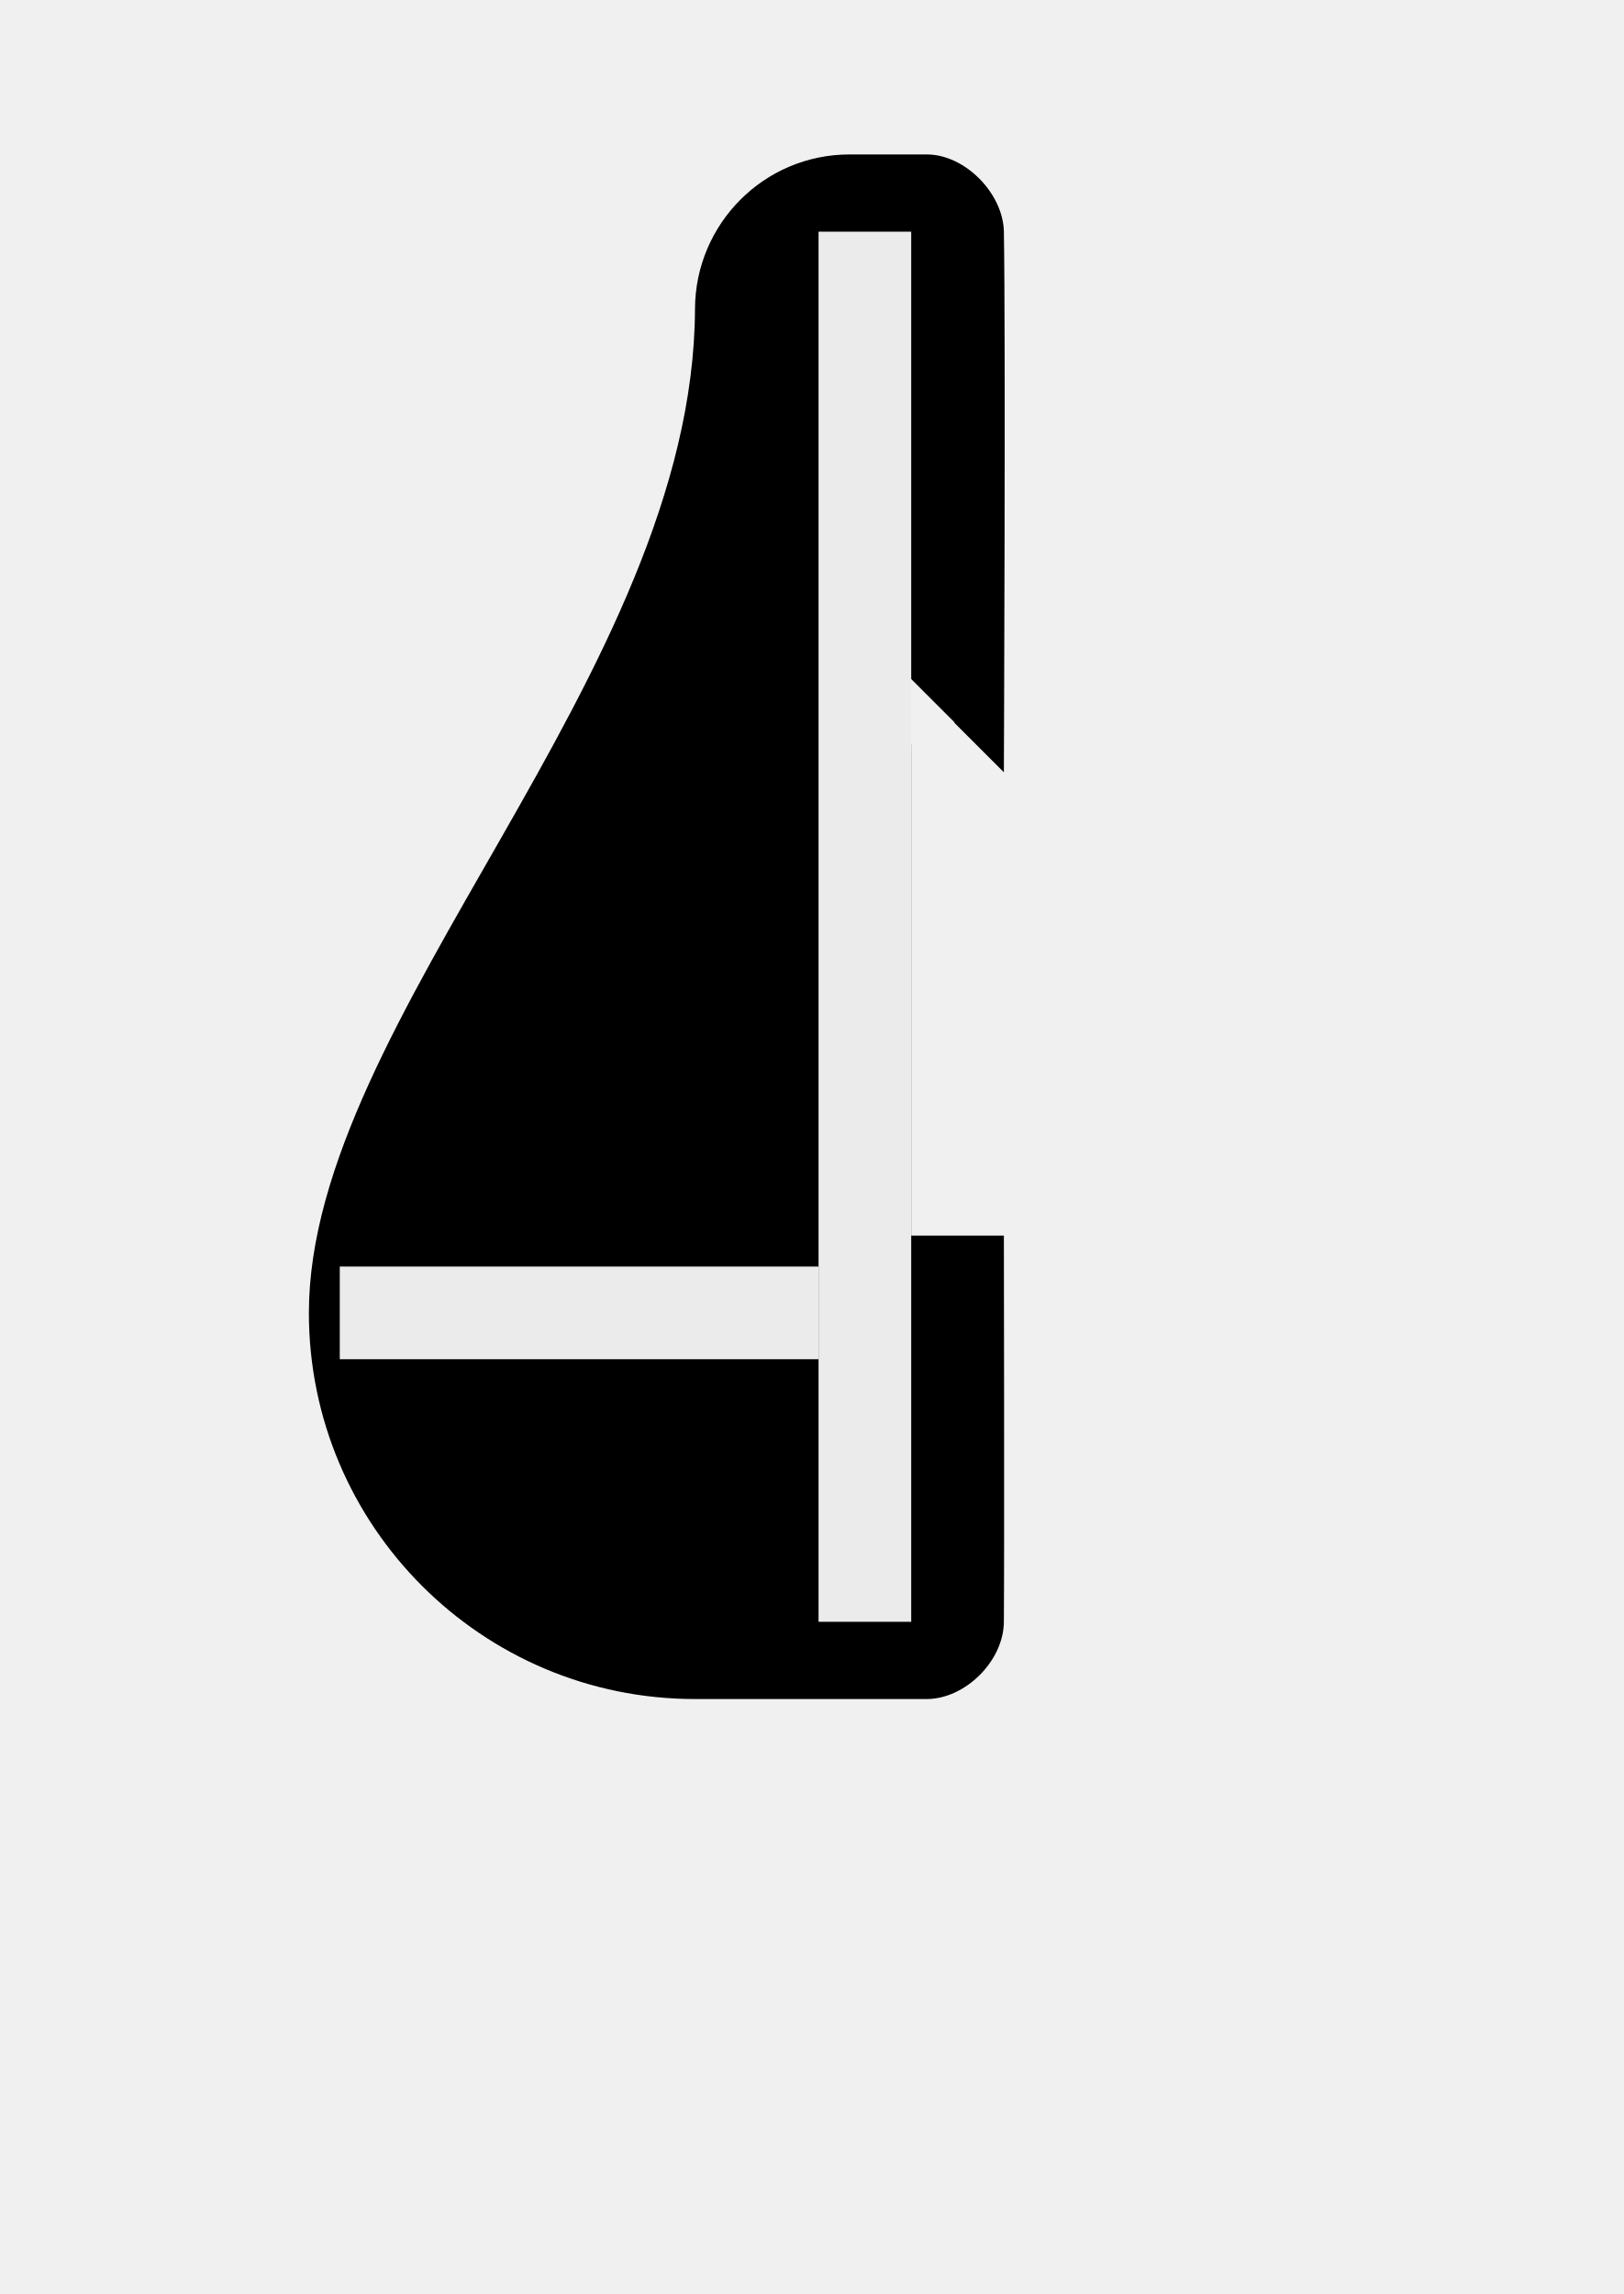
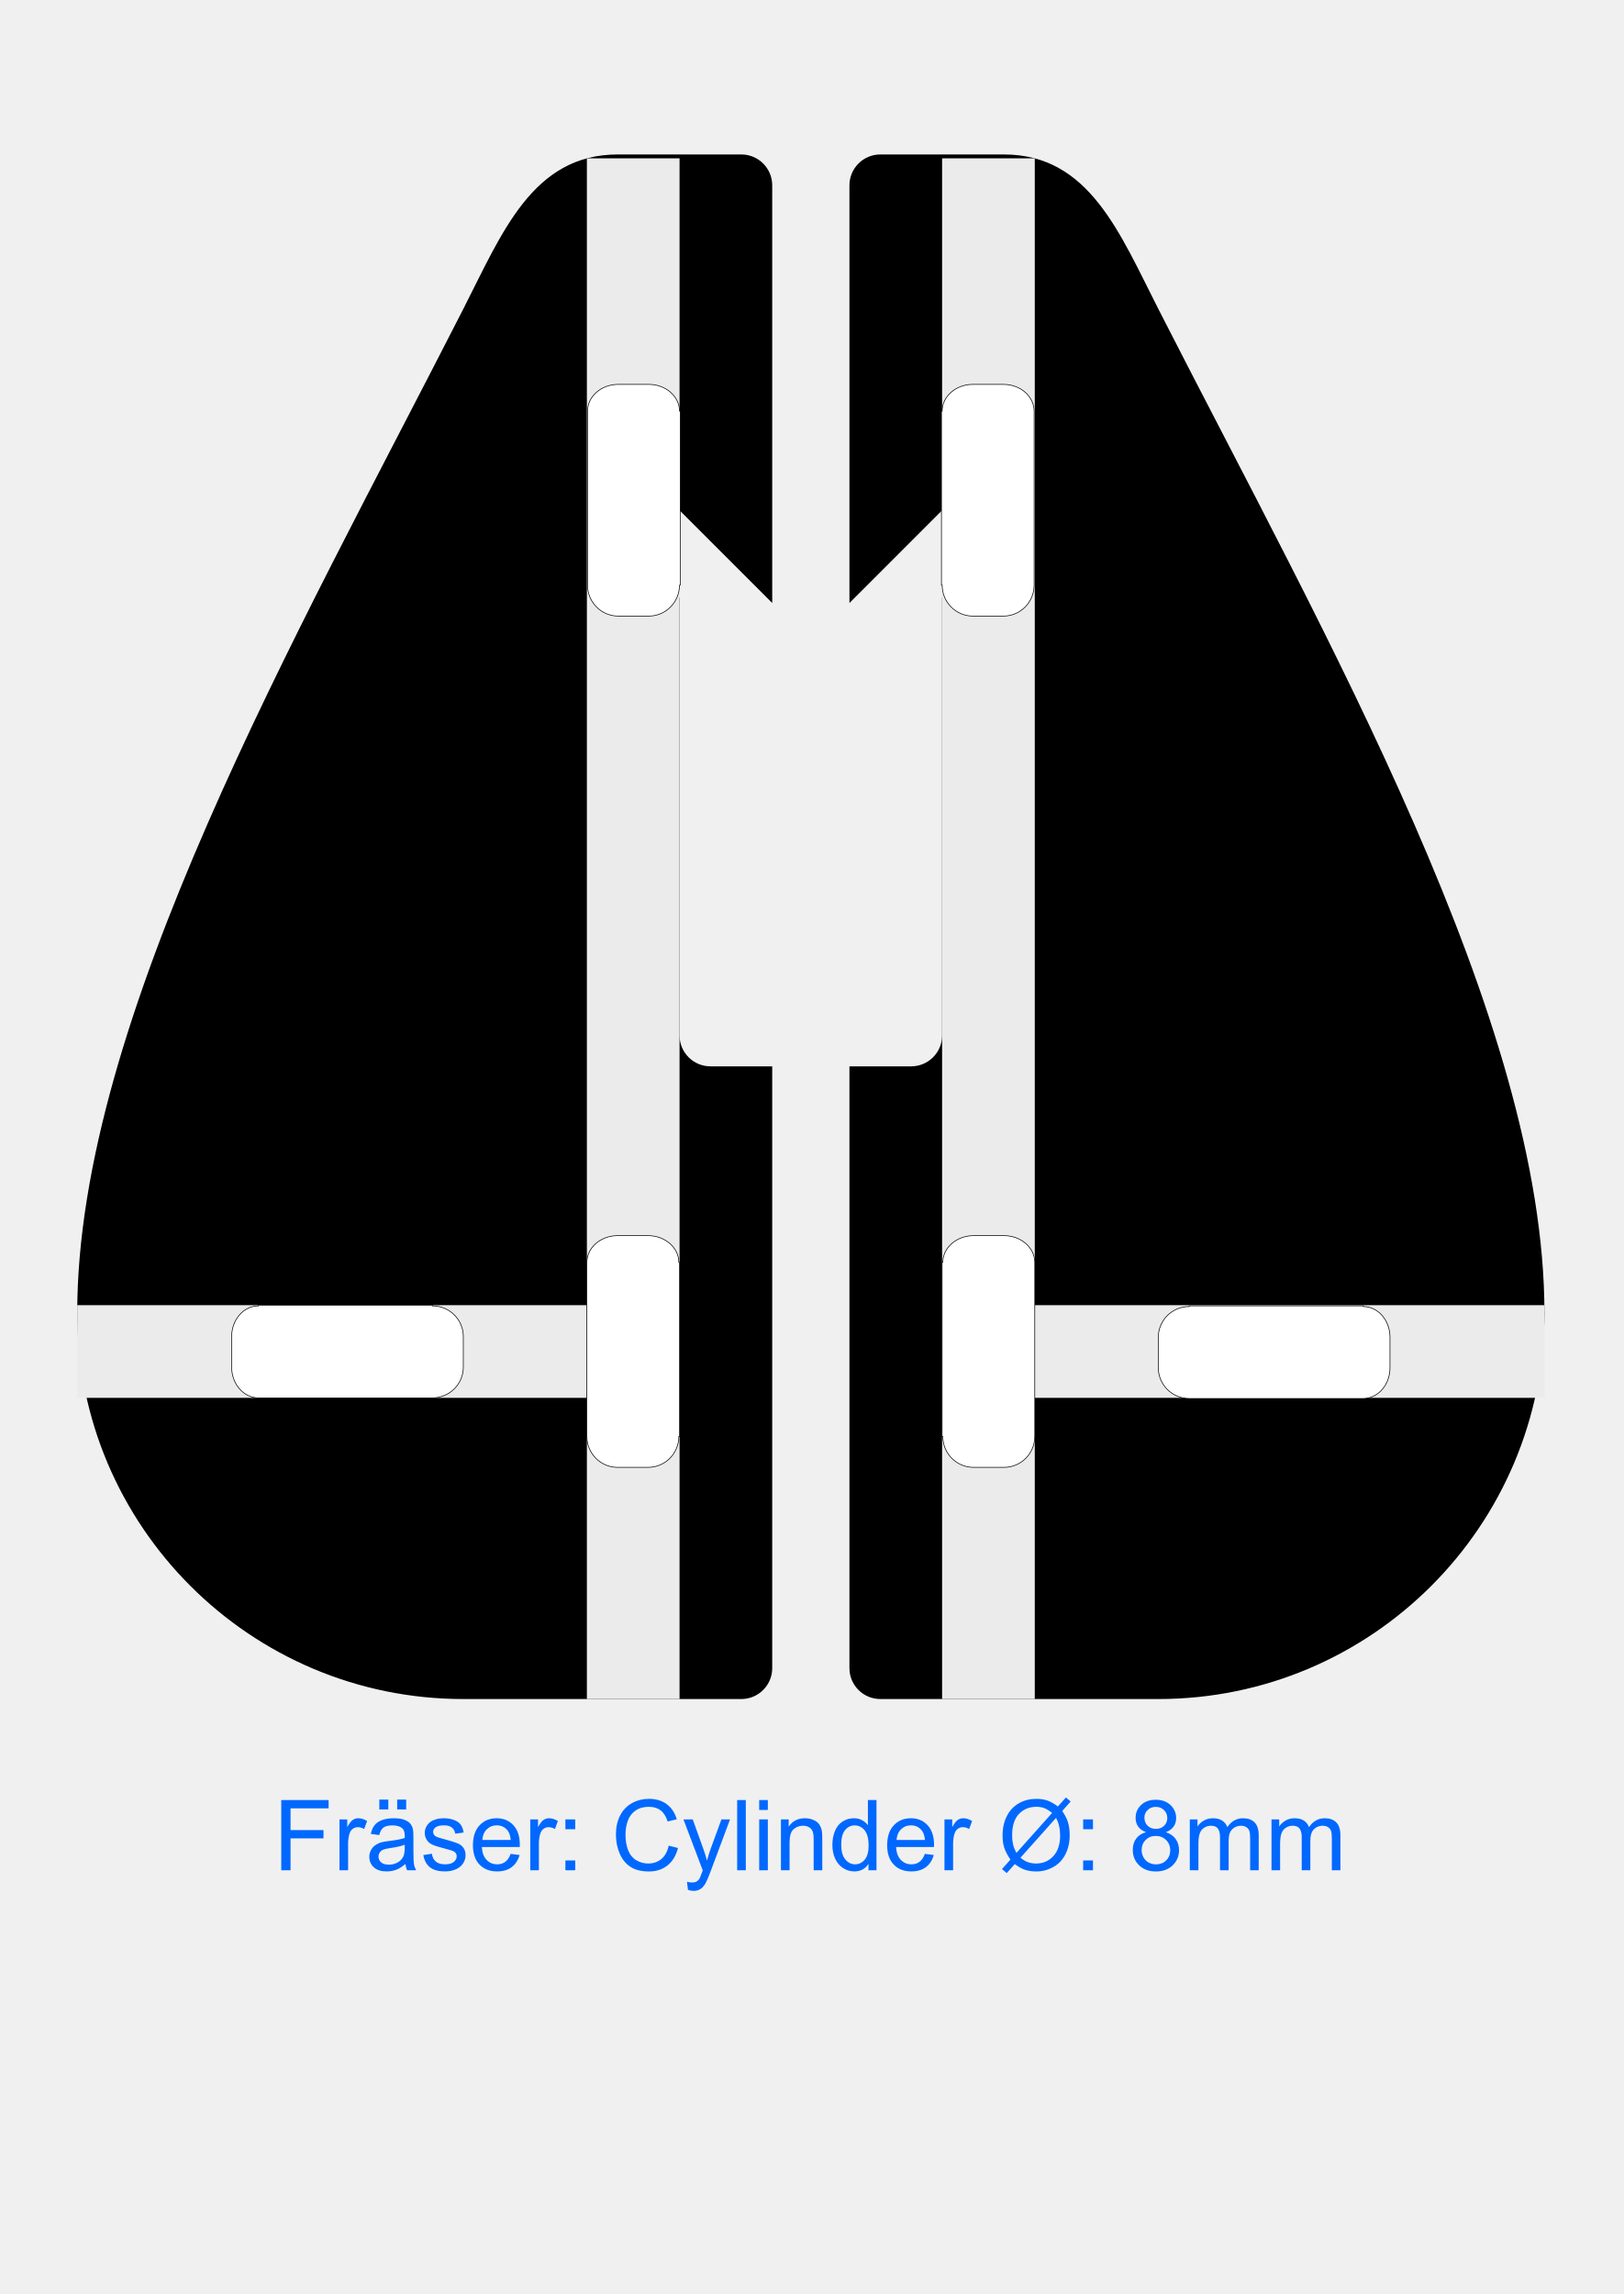
- <svg xmlns="http://www.w3.org/2000/svg" width="100%" height="100%" viewBox="0 0 596 842" version="1.1" xml:space="preserve" style="fill-rule:evenodd;clip-rule:evenodd;stroke-linejoin:round;stroke-miterlimit:2;">
-   <g transform="matrix(0.24,0,0,0.24,0,0)">
-     <path d="M1393.7,1138.7L1393.7,1889.76L1535.43,1889.76C1535.43,1889.76 1536.32,2360.58 1535.43,2480.32C1534.99,2540.57 1476.02,2598.44 1417.32,2598.43C1339.91,2598.41 1223.1,2598.43 1062.99,2598.43C737.058,2598.43 472.441,2333.81 472.441,2007.87C472.441,1558.96 1060.8,1029.74 1062.99,472.441C1063.51,342.068 1168.84,236.22 1299.21,236.22C1342.23,236.22 1382.57,236.329 1417.32,236.22C1476.11,236.038 1534.41,296.049 1535.43,354.331C1538.21,513.012 1535.43,1181.1 1535.43,1181.1L1459.53,1105.19L1459.97,1104.75L1368.1,1012.88L1367.55,1013.43C1361.66,1009.06 1354.36,1006.47 1346.46,1006.47C1326.9,1006.47 1311.02,1022.34 1311.02,1041.9C1311.02,1049.8 1313.62,1057.1 1317.99,1062.99L1317.99,1062.99C1320.07,1065.8 1322.56,1068.28 1325.36,1070.36L1393.7,1138.7Z" />
-     <g transform="matrix(0.857143,0,0,1.52542,-296.963,-654.611)">
-       <rect x="1807.09" y="661.417" width="165.354" height="1393.7" style="fill:rgb(235,235,235);" />
-     </g>
-     <g transform="matrix(5.24849e-17,0.857143,-0.525424,3.21729e-17,1599.49,388.076)">
-       <rect x="1807.09" y="661.417" width="165.354" height="1393.7" style="fill:rgb(235,235,235);" />
-     </g>
-   </g>
+ <svg xmlns="http://www.w3.org/2000/svg" width="596px" height="842px" version="1.1" xml:space="preserve" style="fill-rule:evenodd;clip-rule:evenodd;stroke-miterlimit:10;">
+   <path id="Außenkante-L-d:12mm" d="M272.072,56.693L272.126,56.693C278.384,56.693 283.465,61.773 283.465,68.031L283.465,68.031C283.465,68.031 283.465,221.325 283.465,221.325L249.449,187.31L249.449,187.372C247.415,185.439 244.665,184.252 241.641,184.252C235.383,184.252 230.302,189.333 230.302,195.591C230.302,198.977 231.79,202.018 234.147,204.097L249.449,219.399L249.449,380.053C249.449,386.307 254.522,391.385 260.775,391.392L260.787,391.404L283.465,391.404L283.465,612.283C283.465,618.541 278.384,623.622 272.126,623.622C272.126,623.622 208.504,623.622 170.079,623.622C91.855,623.622 28.346,560.114 28.346,481.89C28.346,374.151 108.532,234.07 170.079,113.386C184.294,85.512 195.482,56.693 226.772,56.693L272.072,56.693L272.072,56.693Z" />
+   <rect id="Rücken-Nut-L-d:4mm" x="215.433" y="58.116" width="34.016" height="565.506" style="fill:rgb(235,235,235);" />
+   <path id="Ablage-Nut-L-d:4mm" d="M215.433,513.071L215.433,479.055L28.346,479.055L28.346,513.071L215.433,513.071Z" style="fill:rgb(235,235,235);" />
+   <path id="Zapfenloch-senkrecht-unten-L-d:12mm" d="M215.433,463.37C215.433,457.947 220.475,453.543 226.684,453.543L237.935,453.543C244.145,453.543 249.187,457.947 249.187,463.37L249.449,463.37L249.449,527.244L249.187,527.244C249.187,533.502 244.145,538.583 237.935,538.583L226.684,538.583C220.475,538.583 215.433,533.502 215.433,527.244L215.433,463.37Z" style="fill:white;stroke:black;stroke-width:0.24px;" />
+   <path id="Zapfenloch-senkrecht-oben-L-d:12mm" d="M215.673,150.911C215.673,145.487 220.715,141.084 226.924,141.084L238.175,141.084C244.385,141.084 249.427,145.487 249.427,150.911L249.689,150.911L249.689,214.785L249.427,214.785C249.427,221.043 244.385,226.123 238.175,226.123L226.924,226.123C220.715,226.123 215.673,221.043 215.673,214.785L215.673,150.911Z" style="fill:white;stroke:black;stroke-width:0.24px;" />
+   <path id="Zapfenloch-waagrecht-L-d:12mm" d="M94.866,513.071C89.443,513.071 85.039,508.029 85.039,501.82L85.039,490.568C85.039,484.359 89.443,479.317 94.866,479.317L94.866,479.055L158.74,479.055L158.74,479.317C164.998,479.317 170.079,484.359 170.079,490.568L170.079,501.82C170.079,508.029 164.998,513.071 158.74,513.071L94.866,513.071Z" style="fill:white;stroke:black;stroke-width:0.24px;" />
+   <path id="Außenkante-R-d:12mm" d="M323.204,56.693L323.15,56.693C316.892,56.693 311.811,61.773 311.811,68.031L311.811,68.031C311.811,68.031 311.811,221.325 311.811,221.325L345.827,187.31L345.827,187.372C347.861,185.439 350.61,184.252 353.635,184.252C359.893,184.252 364.973,189.333 364.973,195.591C364.973,198.977 363.486,202.018 361.128,204.097L345.827,219.399L345.827,380.053C345.827,386.307 340.753,391.385 334.5,391.392L334.488,391.404L311.811,391.404L311.811,612.283C311.811,618.541 316.892,623.622 323.15,623.622C323.15,623.622 386.772,623.622 425.197,623.622C503.421,623.622 566.929,560.114 566.929,481.89C566.929,374.151 486.744,234.07 425.197,113.386C410.981,85.512 399.794,56.693 368.504,56.693L323.204,56.693L323.204,56.693Z" />
+   <rect id="Rücken-Nut-R-d:4mm" x="345.827" y="58.116" width="34.016" height="565.506" style="fill:rgb(235,235,235);" />
+   <path id="Ablage-Nut-R-d:4mm" d="M379.843,513.071L379.843,479.055L566.929,479.055L566.929,513.071L379.843,513.071Z" style="fill:rgb(235,235,235);" />
+   <path id="Zapfenloch-senkrecht-unten-R-d:12mm" d="M379.843,463.37C379.843,457.947 374.801,453.543 368.591,453.543L357.34,453.543C351.13,453.543 346.089,457.947 346.089,463.37L345.827,463.37L345.827,527.244L346.089,527.244C346.089,533.502 351.13,538.583 357.34,538.583L368.591,538.583C374.801,538.583 379.843,533.502 379.843,527.244L379.843,463.37Z" style="fill:white;stroke:black;stroke-width:0.24px;" />
+   <path id="Zapfenloch-senkrecht-oben-R-d:12mm" d="M379.603,150.911C379.603,145.487 374.561,141.084 368.351,141.084L357.1,141.084C350.89,141.084 345.849,145.487 345.849,150.911L345.587,150.911L345.587,214.785L345.849,214.785C345.849,221.043 350.89,226.123 357.1,226.123L368.351,226.123C374.561,226.123 379.603,221.043 379.603,214.785L379.603,150.911Z" style="fill:white;stroke:black;stroke-width:0.24px;" />
+   <path id="Zapfenloch-waagrecht-R-d:12mm" d="M500.409,513.311C505.833,513.311 510.236,508.269 510.236,502.06L510.236,490.808C510.236,484.599 505.833,479.557 500.409,479.557L500.409,479.295L436.535,479.295L436.535,479.557C430.277,479.557 425.197,484.599 425.197,490.808L425.197,502.06C425.197,508.269 430.277,513.311 436.535,513.311L500.409,513.311Z" style="fill:white;stroke:black;stroke-width:0.24px;" />
+   <path d="M103.241,686.469L103.241,660.7L120.626,660.7L120.626,663.741L106.651,663.741L106.651,671.721L118.745,671.721L118.745,674.762L106.651,674.762L106.651,686.469L103.241,686.469Z" style="fill:rgb(0,104,255);fill-rule:nonzero;" />
+   <path d="M124.616,686.469L124.616,667.801L127.464,667.801L127.464,670.631C128.191,669.307 128.861,668.434 129.477,668.012C130.092,667.59 130.769,667.379 131.507,667.379C132.573,667.379 133.657,667.719 134.759,668.399L133.669,671.334C132.896,670.877 132.122,670.649 131.349,670.649C130.657,670.649 130.036,670.857 129.485,671.273C128.935,671.689 128.542,672.266 128.308,673.004C127.956,674.129 127.78,675.36 127.78,676.696L127.78,686.469L124.616,686.469Z" style="fill:rgb(0,104,255);fill-rule:nonzero;" />
+   <path d="M148.821,684.166C147.65,685.163 146.522,685.866 145.438,686.276C144.354,686.686 143.191,686.891 141.948,686.891C139.898,686.891 138.321,686.39 137.22,685.388C136.118,684.386 135.567,683.106 135.567,681.547C135.567,680.633 135.775,679.798 136.192,679.042C136.608,678.287 137.152,677.68 137.826,677.223C138.5,676.766 139.259,676.42 140.103,676.186C140.724,676.022 141.661,675.864 142.915,675.711C145.47,675.407 147.351,675.043 148.558,674.622C148.569,674.188 148.575,673.913 148.575,673.795C148.575,672.506 148.276,671.598 147.679,671.071C146.87,670.356 145.669,669.999 144.075,669.999C142.587,669.999 141.488,670.259 140.779,670.781C140.07,671.302 139.546,672.225 139.206,673.549L136.112,673.127C136.394,671.803 136.857,670.734 137.501,669.919C138.146,669.105 139.077,668.478 140.296,668.039C141.515,667.599 142.927,667.379 144.532,667.379C146.126,667.379 147.421,667.567 148.417,667.942C149.413,668.317 150.146,668.789 150.614,669.357C151.083,669.925 151.411,670.643 151.599,671.51C151.704,672.049 151.757,673.022 151.757,674.428L151.757,678.647C151.757,681.588 151.824,683.449 151.959,684.228C152.094,685.007 152.36,685.754 152.759,686.469L149.454,686.469C149.126,685.813 148.915,685.045 148.821,684.166ZM148.558,677.1C147.409,677.569 145.687,677.967 143.39,678.295C142.089,678.483 141.169,678.694 140.63,678.928C140.091,679.163 139.675,679.505 139.382,679.957C139.089,680.408 138.942,680.909 138.942,681.459C138.942,682.303 139.262,683.006 139.9,683.569C140.539,684.131 141.474,684.413 142.704,684.413C143.923,684.413 145.007,684.146 145.956,683.613C146.905,683.08 147.603,682.35 148.048,681.424C148.388,680.709 148.558,679.655 148.558,678.26L148.558,677.1ZM139.241,664.145L139.241,660.541L142.546,660.541L142.546,664.145L139.241,664.145ZM145.798,664.145L145.798,660.541L149.103,660.541L149.103,664.145L145.798,664.145Z" style="fill:rgb(0,104,255);fill-rule:nonzero;" />
+   <path d="M155.396,680.897L158.525,680.405C158.7,681.659 159.19,682.62 159.992,683.288C160.795,683.956 161.917,684.29 163.358,684.29C164.812,684.29 165.89,683.994 166.593,683.402C167.296,682.81 167.648,682.116 167.648,681.319C167.648,680.604 167.337,680.041 166.716,679.631C166.282,679.35 165.204,678.993 163.482,678.559C161.161,677.973 159.553,677.466 158.656,677.039C157.76,676.611 157.08,676.019 156.617,675.263C156.154,674.507 155.923,673.672 155.923,672.758C155.923,671.926 156.113,671.156 156.494,670.447C156.875,669.738 157.394,669.149 158.05,668.68C158.542,668.317 159.213,668.009 160.063,667.757C160.912,667.505 161.823,667.379 162.796,667.379C164.261,667.379 165.547,667.59 166.654,668.012C167.762,668.434 168.579,669.005 169.107,669.726C169.634,670.447 169.997,671.411 170.196,672.618L167.103,673.04C166.962,672.079 166.555,671.329 165.881,670.79C165.207,670.25 164.255,669.981 163.025,669.981C161.571,669.981 160.534,670.221 159.913,670.702C159.292,671.182 158.982,671.745 158.982,672.389C158.982,672.799 159.11,673.168 159.368,673.497C159.626,673.836 160.03,674.118 160.581,674.34C160.898,674.457 161.829,674.727 163.376,675.149C165.614,675.747 167.176,676.236 168.061,676.617C168.945,676.998 169.64,677.551 170.144,678.278C170.648,679.004 170.9,679.907 170.9,680.985C170.9,682.04 170.592,683.033 169.977,683.964C169.361,684.896 168.474,685.617 167.314,686.126C166.153,686.636 164.841,686.891 163.376,686.891C160.95,686.891 159.102,686.387 157.83,685.379C156.559,684.372 155.747,682.877 155.396,680.897Z" style="fill:rgb(0,104,255);fill-rule:nonzero;" />
+   <path d="M187.441,680.457L190.71,680.862C190.194,682.772 189.239,684.254 187.845,685.309C186.45,686.364 184.669,686.891 182.501,686.891C179.771,686.891 177.606,686.05 176.006,684.369C174.406,682.687 173.607,680.329 173.607,677.293C173.607,674.153 174.415,671.715 176.032,669.981C177.65,668.247 179.747,667.379 182.325,667.379C184.821,667.379 186.86,668.229 188.442,669.928C190.025,671.627 190.816,674.018 190.816,677.1C190.816,677.288 190.81,677.569 190.798,677.944L176.876,677.944C176.993,679.995 177.573,681.565 178.616,682.655C179.659,683.745 180.96,684.29 182.519,684.29C183.679,684.29 184.669,683.985 185.489,683.375C186.31,682.766 186.96,681.793 187.441,680.457ZM177.052,675.342L187.476,675.342C187.335,673.772 186.937,672.594 186.28,671.809C185.273,670.59 183.966,669.981 182.36,669.981C180.907,669.981 179.686,670.467 178.695,671.44C177.705,672.413 177.157,673.713 177.052,675.342Z" style="fill:rgb(0,104,255);fill-rule:nonzero;" />
+   <path d="M194.648,686.469L194.648,667.801L197.495,667.801L197.495,670.631C198.222,669.307 198.893,668.434 199.508,668.012C200.123,667.59 200.8,667.379 201.538,667.379C202.605,667.379 203.689,667.719 204.79,668.399L203.7,671.334C202.927,670.877 202.153,670.649 201.38,670.649C200.689,670.649 200.067,670.857 199.517,671.273C198.966,671.689 198.573,672.266 198.339,673.004C197.987,674.129 197.812,675.36 197.812,676.696L197.812,686.469L194.648,686.469Z" style="fill:rgb(0,104,255);fill-rule:nonzero;" />
+   <path d="M207.55,671.405L207.55,667.801L211.153,667.801L211.153,671.405L207.55,671.405ZM207.55,686.469L207.55,682.866L211.153,682.866L211.153,686.469L207.55,686.469Z" style="fill:rgb(0,104,255);fill-rule:nonzero;" />
+   <path d="M245.466,677.434L248.876,678.295C248.161,681.096 246.875,683.232 245.018,684.703C243.16,686.173 240.89,686.909 238.206,686.909C235.429,686.909 233.17,686.343 231.43,685.212C229.69,684.082 228.365,682.444 227.457,680.299C226.549,678.155 226.095,675.852 226.095,673.391C226.095,670.707 226.608,668.367 227.633,666.369C228.658,664.371 230.117,662.853 232.01,661.816C233.902,660.779 235.985,660.26 238.259,660.26C240.837,660.26 243.005,660.916 244.763,662.229C246.521,663.541 247.745,665.387 248.437,667.766L245.079,668.557C244.482,666.682 243.614,665.317 242.478,664.461C241.341,663.606 239.911,663.178 238.189,663.178C236.208,663.178 234.553,663.653 233.223,664.602C231.893,665.551 230.958,666.826 230.419,668.425C229.88,670.025 229.61,671.674 229.61,673.374C229.61,675.565 229.93,677.478 230.568,679.113C231.207,680.748 232.2,681.969 233.548,682.778C234.896,683.586 236.355,683.991 237.925,683.991C239.835,683.991 241.452,683.44 242.776,682.338C244.101,681.237 244.997,679.602 245.466,677.434Z" style="fill:rgb(0,104,255);fill-rule:nonzero;" />
+   <path d="M252.532,693.659L252.181,690.688C252.872,690.875 253.476,690.969 253.991,690.969C254.694,690.969 255.257,690.852 255.679,690.618C256.101,690.383 256.446,690.055 256.716,689.633C256.915,689.317 257.237,688.532 257.683,687.278C257.741,687.102 257.835,686.844 257.964,686.504L250.88,667.801L254.29,667.801L258.175,678.612C258.679,679.983 259.13,681.424 259.528,682.936C259.892,681.483 260.325,680.065 260.829,678.682L264.819,667.801L267.983,667.801L260.882,686.786C260.12,688.836 259.528,690.249 259.107,691.022C258.544,692.065 257.9,692.83 257.173,693.316C256.446,693.802 255.579,694.045 254.571,694.045C253.962,694.045 253.282,693.916 252.532,693.659Z" style="fill:rgb(0,104,255);fill-rule:nonzero;" />
+   <rect x="270.603" y="660.7" width="3.164" height="25.77" style="fill:rgb(0,104,255);fill-rule:nonzero;" />
+   <path d="M278.689,664.338L278.689,660.7L281.853,660.7L281.853,664.338L278.689,664.338ZM278.689,686.469L278.689,667.801L281.853,667.801L281.853,686.469L278.689,686.469Z" style="fill:rgb(0,104,255);fill-rule:nonzero;" />
+   <path d="M286.669,686.469L286.669,667.801L289.517,667.801L289.517,670.456C290.888,668.405 292.868,667.379 295.458,667.379C296.583,667.379 297.617,667.582 298.561,667.986C299.504,668.39 300.21,668.92 300.679,669.577C301.148,670.233 301.476,671.012 301.663,671.915C301.78,672.5 301.839,673.526 301.839,674.991L301.839,686.469L298.675,686.469L298.675,675.114C298.675,673.825 298.552,672.861 298.306,672.222C298.06,671.583 297.623,671.074 296.996,670.693C296.369,670.312 295.634,670.122 294.79,670.122C293.442,670.122 292.279,670.549 291.301,671.405C290.322,672.26 289.833,673.883 289.833,676.274L289.833,686.469L286.669,686.469Z" style="fill:rgb(0,104,255);fill-rule:nonzero;" />
+   <path d="M318.802,686.469L318.802,684.114C317.618,685.965 315.878,686.891 313.581,686.891C312.093,686.891 310.725,686.481 309.477,685.661C308.229,684.84 307.262,683.695 306.576,682.224C305.891,680.753 305.548,679.063 305.548,677.153C305.548,675.29 305.858,673.599 306.48,672.082C307.101,670.564 308.032,669.401 309.275,668.592C310.517,667.784 311.905,667.379 313.441,667.379C314.566,667.379 315.567,667.617 316.446,668.091C317.325,668.566 318.04,669.184 318.591,669.946L318.591,660.7L321.737,660.7L321.737,686.469L318.802,686.469ZM308.8,677.153C308.8,679.543 309.304,681.331 310.312,682.514C311.319,683.698 312.509,684.29 313.88,684.29C315.263,684.29 316.438,683.724 317.404,682.593C318.371,681.462 318.855,679.737 318.855,677.416C318.855,674.862 318.362,672.987 317.378,671.791C316.394,670.596 315.181,669.999 313.739,669.999C312.333,669.999 311.158,670.573 310.215,671.721C309.272,672.87 308.8,674.68 308.8,677.153Z" style="fill:rgb(0,104,255);fill-rule:nonzero;" />
+   <path d="M339.491,680.457L342.761,680.862C342.245,682.772 341.29,684.254 339.896,685.309C338.501,686.364 336.72,686.891 334.552,686.891C331.821,686.891 329.656,686.05 328.057,684.369C326.457,682.687 325.657,680.329 325.657,677.293C325.657,674.153 326.466,671.715 328.083,669.981C329.7,668.247 331.798,667.379 334.376,667.379C336.872,667.379 338.911,668.229 340.493,669.928C342.075,671.627 342.866,674.018 342.866,677.1C342.866,677.288 342.86,677.569 342.849,677.944L328.927,677.944C329.044,679.995 329.624,681.565 330.667,682.655C331.71,683.745 333.011,684.29 334.569,684.29C335.73,684.29 336.72,683.985 337.54,683.375C338.36,682.766 339.011,681.793 339.491,680.457ZM329.103,675.342L339.526,675.342C339.386,673.772 338.987,672.594 338.331,671.809C337.323,670.59 336.017,669.981 334.411,669.981C332.958,669.981 331.736,670.467 330.746,671.44C329.756,672.413 329.208,673.713 329.103,675.342Z" style="fill:rgb(0,104,255);fill-rule:nonzero;" />
+   <path d="M346.698,686.469L346.698,667.801L349.546,667.801L349.546,670.631C350.273,669.307 350.943,668.434 351.559,668.012C352.174,667.59 352.851,667.379 353.589,667.379C354.655,667.379 355.739,667.719 356.841,668.399L355.751,671.334C354.978,670.877 354.204,670.649 353.431,670.649C352.739,670.649 352.118,670.857 351.567,671.273C351.017,671.689 350.624,672.266 350.39,673.004C350.038,674.129 349.862,675.36 349.862,676.696L349.862,686.469L346.698,686.469Z" style="fill:rgb(0,104,255);fill-rule:nonzero;" />
+   <path d="M388.323,663.055L391.276,659.75L393.017,661.227L389.923,664.707C390.931,666.207 391.61,667.52 391.962,668.645C392.431,670.122 392.665,671.774 392.665,673.602C392.665,676.239 392.132,678.588 391.066,680.651C389.999,682.713 388.502,684.272 386.574,685.327C384.647,686.381 382.599,686.909 380.431,686.909C378.814,686.909 377.349,686.68 376.036,686.223C375.028,685.872 373.851,685.198 372.503,684.202L369.55,687.506L367.81,686.03L370.903,682.567C369.755,680.821 368.987,679.33 368.601,678.093C368.214,676.857 368.021,675.372 368.021,673.637C368.021,670.989 368.548,668.63 369.603,666.562C370.657,664.494 372.137,662.926 374.041,661.86C375.945,660.793 378.064,660.26 380.396,660.26C381.966,660.26 383.34,660.468 384.518,660.884C385.695,661.3 386.964,662.024 388.323,663.055ZM386.214,665.428C385.112,664.561 384.149,663.969 383.322,663.653C382.496,663.336 381.526,663.178 380.413,663.178C377.847,663.178 375.726,664.048 374.05,665.789C372.374,667.529 371.536,670.127 371.536,673.584C371.536,674.944 371.665,676.151 371.923,677.206C372.11,677.991 372.503,678.957 373.101,680.106L386.214,665.428ZM387.655,667.239L374.595,681.864C375.497,682.602 376.329,683.118 377.091,683.411C378.087,683.797 379.165,683.991 380.325,683.991C382.88,683.991 384.989,683.088 386.653,681.284C388.317,679.479 389.15,676.948 389.15,673.69C389.15,671.252 388.651,669.102 387.655,667.239Z" style="fill:rgb(0,104,255);fill-rule:nonzero;" />
+   <path d="M397.605,671.405L397.605,667.801L401.208,667.801L401.208,671.405L397.605,671.405ZM397.605,686.469L397.605,682.866L401.208,682.866L401.208,686.469L397.605,686.469Z" style="fill:rgb(0,104,255);fill-rule:nonzero;" />
+   <path d="M420.72,672.495C419.407,672.014 418.435,671.329 417.802,670.438C417.169,669.547 416.853,668.481 416.853,667.239C416.853,665.364 417.526,663.788 418.874,662.51C420.222,661.233 422.015,660.594 424.253,660.594C426.503,660.594 428.314,661.248 429.685,662.554C431.056,663.861 431.741,665.452 431.741,667.327C431.741,668.522 431.428,669.562 430.801,670.447C430.174,671.332 429.222,672.014 427.944,672.495C429.526,673.01 430.731,673.842 431.557,674.991C432.383,676.139 432.796,677.51 432.796,679.104C432.796,681.307 432.017,683.159 430.458,684.659C428.9,686.159 426.849,686.909 424.306,686.909C421.763,686.909 419.712,686.156 418.153,684.65C416.595,683.144 415.816,681.266 415.816,679.016C415.816,677.34 416.24,675.937 417.09,674.806C417.94,673.675 419.15,672.905 420.72,672.495ZM420.087,667.133C420.087,668.352 420.48,669.348 421.265,670.122C422.05,670.895 423.069,671.282 424.323,671.282C425.542,671.282 426.541,670.898 427.32,670.13C428.1,669.363 428.489,668.422 428.489,667.309C428.489,666.149 428.088,665.173 427.285,664.382C426.483,663.591 425.483,663.196 424.288,663.196C423.081,663.196 422.079,663.582 421.282,664.356C420.485,665.129 420.087,666.055 420.087,667.133ZM419.067,679.034C419.067,679.936 419.281,680.809 419.709,681.653C420.137,682.497 420.773,683.15 421.616,683.613C422.46,684.076 423.368,684.307 424.341,684.307C425.853,684.307 427.101,683.821 428.085,682.848C429.069,681.875 429.562,680.639 429.562,679.139C429.562,677.616 429.055,676.356 428.041,675.36C427.027,674.364 425.759,673.866 424.235,673.866C422.747,673.866 421.514,674.358 420.535,675.342C419.557,676.327 419.067,677.557 419.067,679.034Z" style="fill:rgb(0,104,255);fill-rule:nonzero;" />
+   <path d="M436.751,686.469L436.751,667.801L439.581,667.801L439.581,670.42C440.167,669.506 440.946,668.771 441.919,668.214C442.892,667.658 443.999,667.379 445.241,667.379C446.624,667.379 447.758,667.666 448.643,668.241C449.527,668.815 450.151,669.618 450.515,670.649C451.991,668.469 453.913,667.379 456.28,667.379C458.132,667.379 459.556,667.892 460.552,668.917C461.548,669.943 462.046,671.522 462.046,673.655L462.046,686.469L458.9,686.469L458.9,674.709C458.9,673.444 458.797,672.533 458.592,671.976C458.387,671.419 458.015,670.971 457.476,670.631C456.937,670.291 456.304,670.122 455.577,670.122C454.265,670.122 453.175,670.558 452.308,671.431C451.441,672.304 451.007,673.702 451.007,675.624L451.007,686.469L447.843,686.469L447.843,674.34C447.843,672.934 447.585,671.879 447.069,671.176C446.554,670.473 445.71,670.122 444.538,670.122C443.648,670.122 442.824,670.356 442.068,670.825C441.313,671.293 440.765,671.979 440.425,672.881C440.085,673.784 439.915,675.084 439.915,676.784L439.915,686.469L436.751,686.469Z" style="fill:rgb(0,104,255);fill-rule:nonzero;" />
+   <path d="M466.739,686.469L466.739,667.801L469.569,667.801L469.569,670.42C470.155,669.506 470.935,668.771 471.907,668.214C472.88,667.658 473.987,667.379 475.23,667.379C476.612,667.379 477.746,667.666 478.631,668.241C479.516,668.815 480.14,669.618 480.503,670.649C481.98,668.469 483.901,667.379 486.269,667.379C488.12,667.379 489.544,667.892 490.54,668.917C491.536,669.943 492.034,671.522 492.034,673.655L492.034,686.469L488.888,686.469L488.888,674.709C488.888,673.444 488.785,672.533 488.58,671.976C488.375,671.419 488.003,670.971 487.464,670.631C486.925,670.291 486.292,670.122 485.566,670.122C484.253,670.122 483.163,670.558 482.296,671.431C481.429,672.304 480.995,673.702 480.995,675.624L480.995,686.469L477.831,686.469L477.831,674.34C477.831,672.934 477.573,671.879 477.058,671.176C476.542,670.473 475.698,670.122 474.526,670.122C473.636,670.122 472.813,670.356 472.057,670.825C471.301,671.293 470.753,671.979 470.413,672.881C470.073,673.784 469.903,675.084 469.903,676.784L469.903,686.469L466.739,686.469Z" style="fill:rgb(0,104,255);fill-rule:nonzero;" />
</svg>
